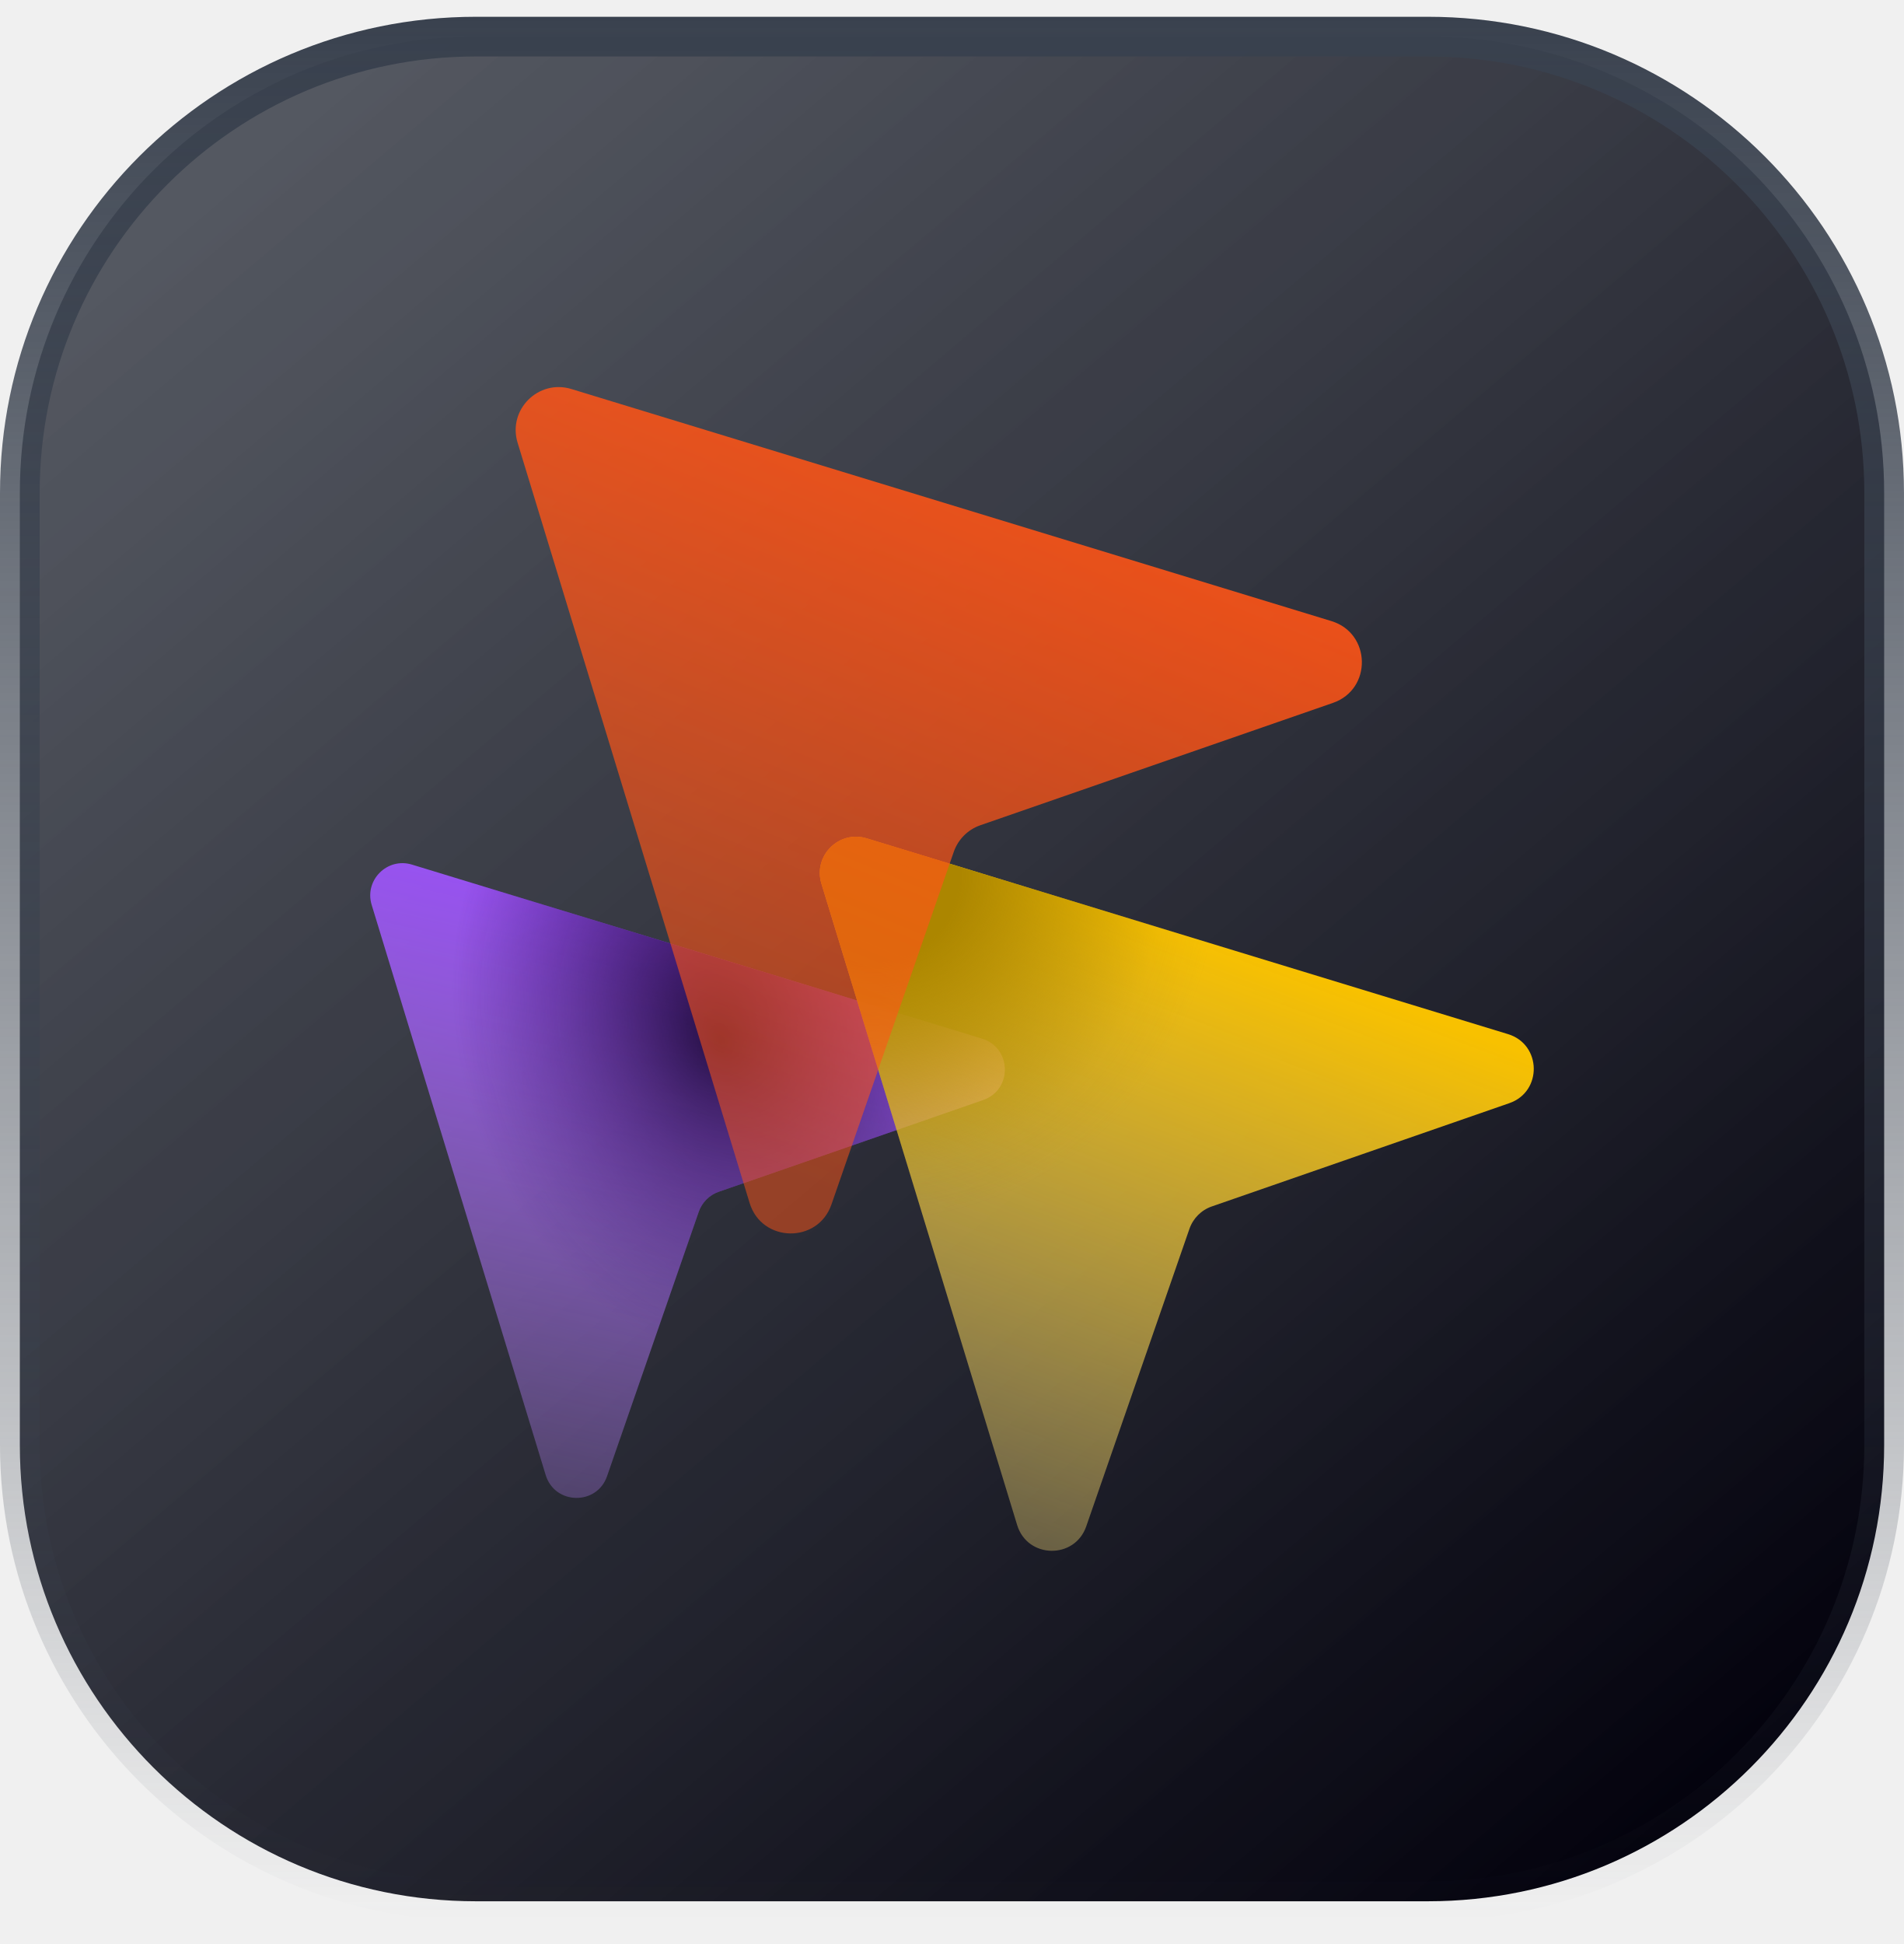
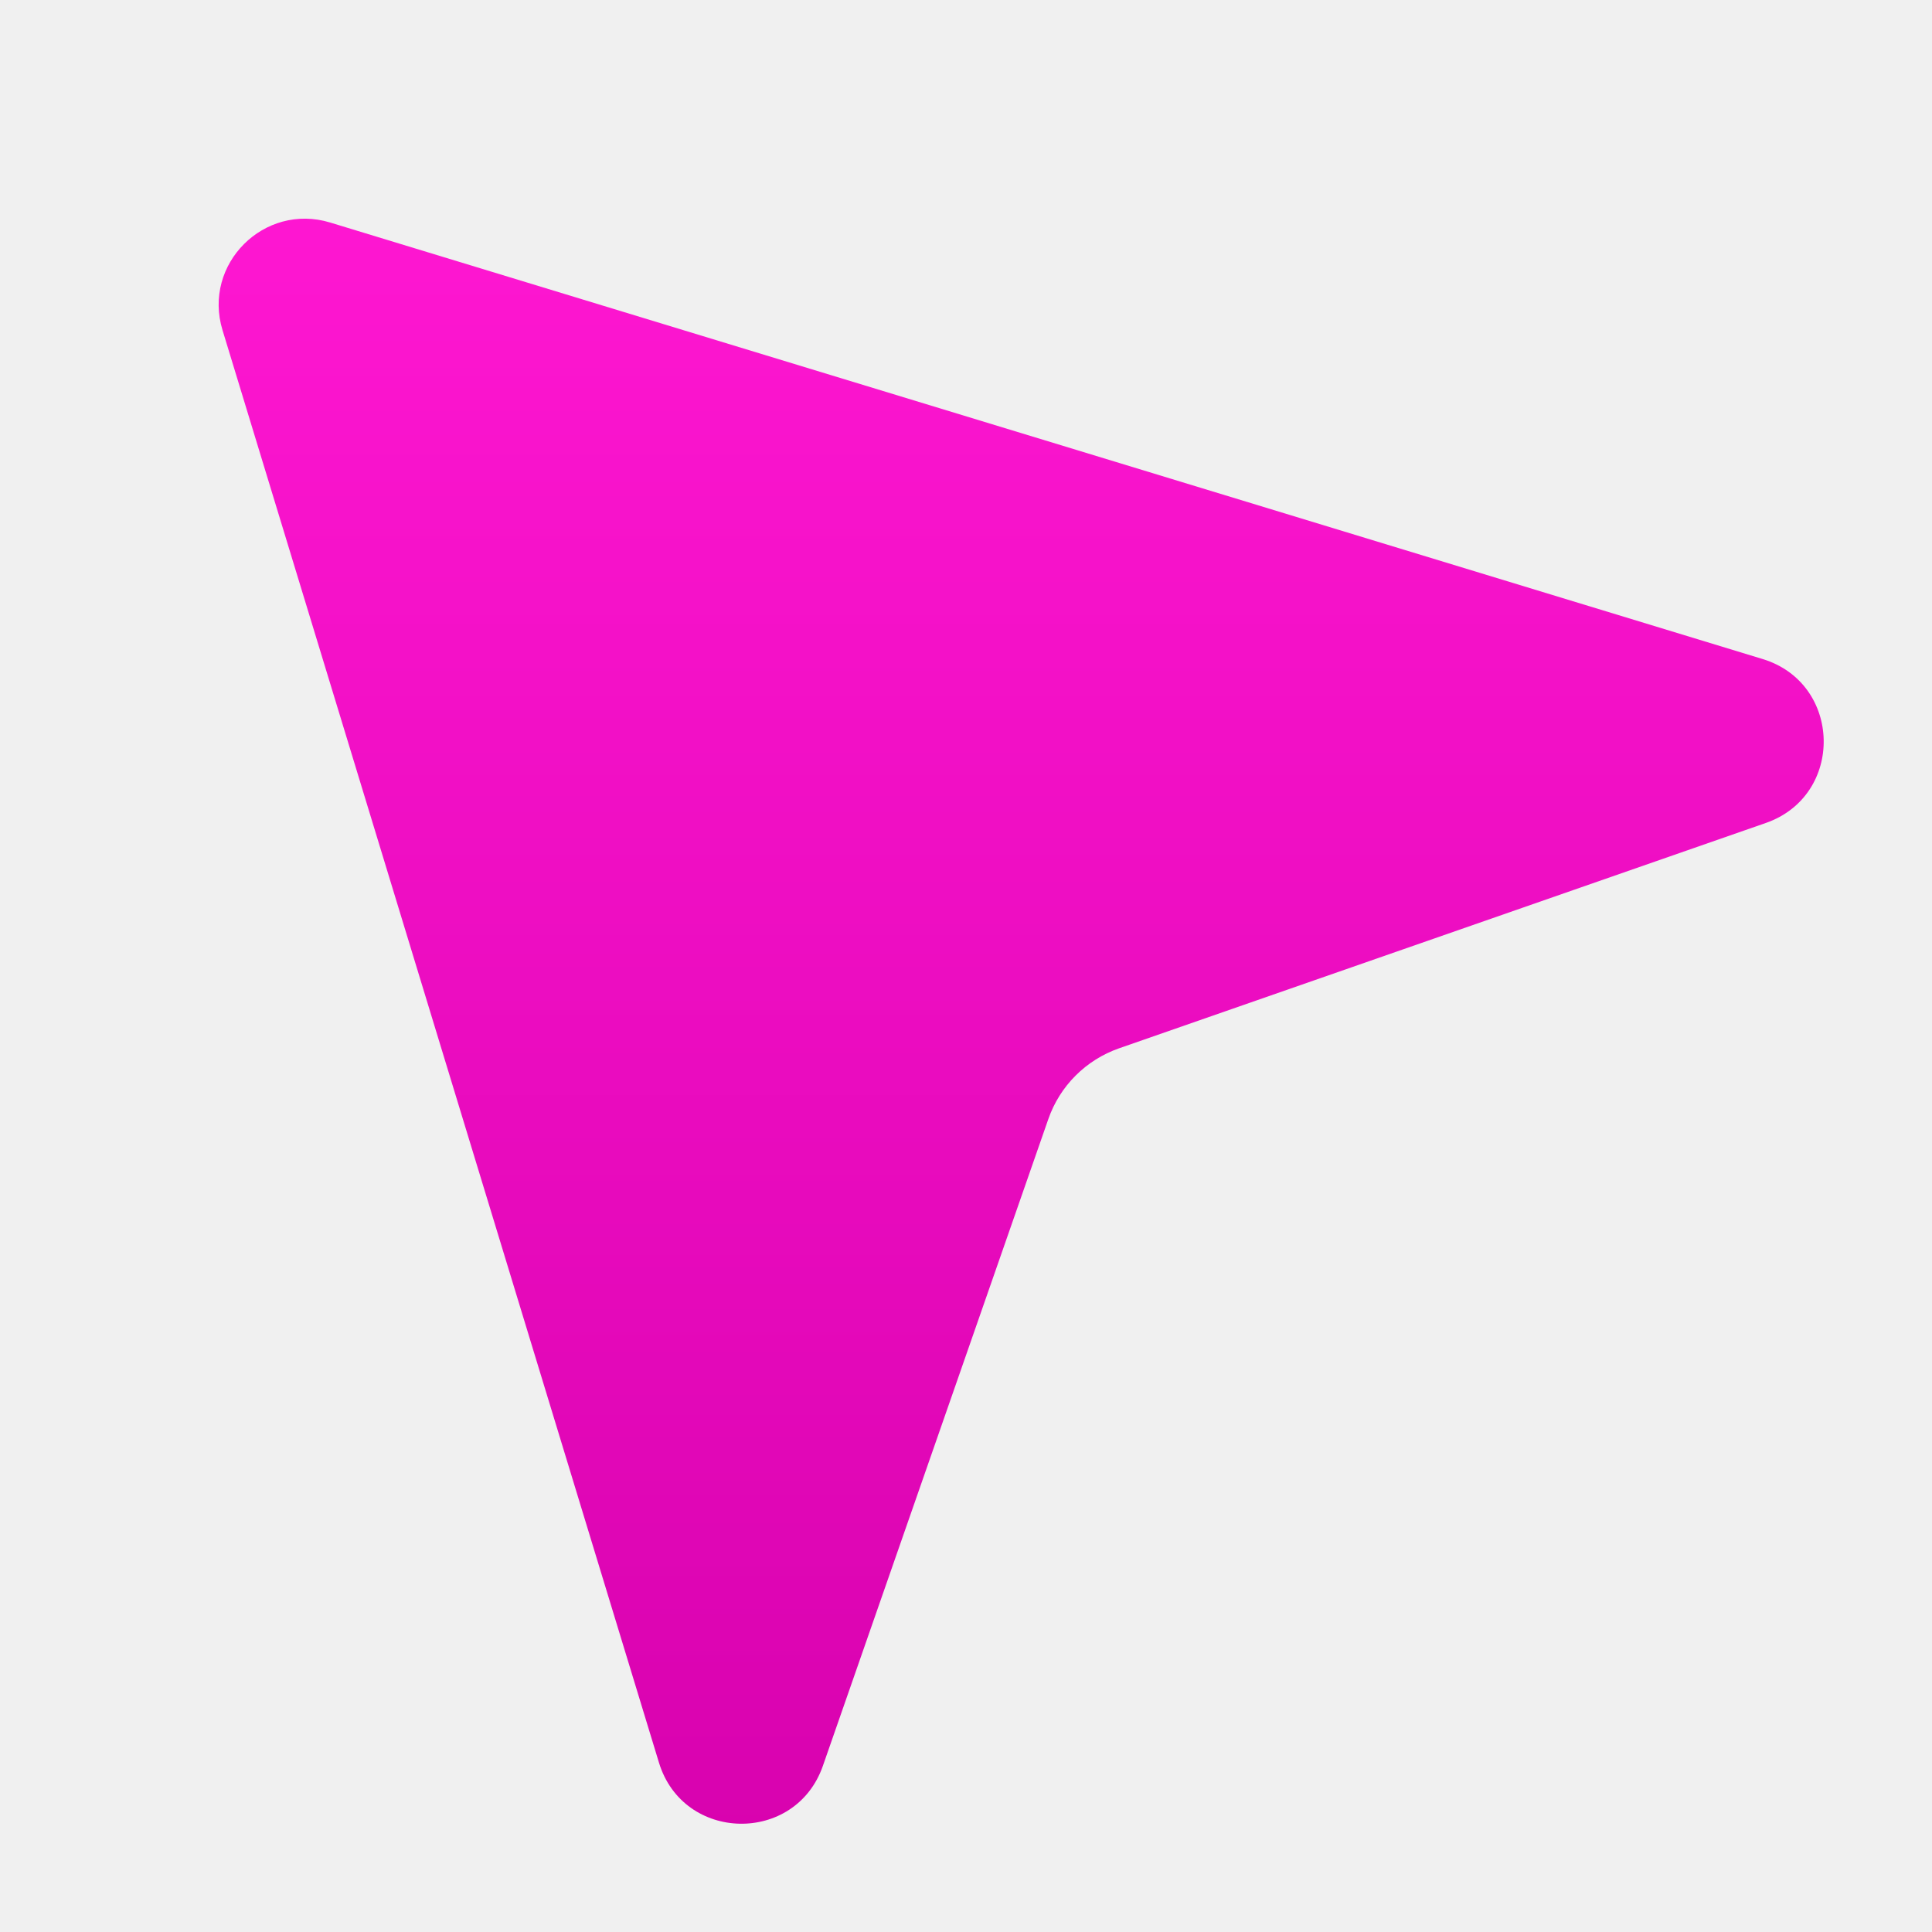
- <svg xmlns="http://www.w3.org/2000/svg" width="48" height="49" viewBox="0 0 48 49" fill="none">
-   <rect x="0.5" y="0.923" width="47" height="47" rx="11.5" fill="url(#paint0_linear_3711_3719)" />
-   <rect x="0.5" y="0.923" width="47" height="47" rx="11.5" stroke="url(#paint1_linear_3711_3719)" />
-   <g filter="url(#filter0_b_3711_3719)">
-     <path d="M13.757 37.18L9.37 22.809C9.18 22.186 9.763 21.603 10.386 21.793L24.757 26.18C25.51 26.41 25.53 27.469 24.786 27.727L18.119 30.04C17.884 30.122 17.699 30.307 17.617 30.542L15.304 37.209C15.046 37.953 13.987 37.933 13.757 37.18Z" fill="url(#paint2_linear_3711_3719)" />
-   </g>
-   <mask id="mask0_3711_3719" style="mask-type:alpha" maskUnits="userSpaceOnUse" x="9" y="21" width="17" height="17">
-     <path d="M13.757 37.18L9.37 22.809C9.18 22.186 9.763 21.603 10.386 21.793L24.757 26.18C25.51 26.41 25.53 27.469 24.786 27.727L18.119 30.04C17.884 30.122 17.699 30.307 17.617 30.542L15.304 37.209C15.046 37.953 13.987 37.933 13.757 37.18Z" fill="url(#paint3_linear_3711_3719)" />
-   </mask>
-   <g mask="url(#mask0_3711_3719)">
-     <ellipse cx="18.167" cy="26.256" rx="6.5" ry="8.5" transform="rotate(-19.3695 18.1666 26.2562)" fill="url(#paint4_radial_3711_3719)" />
-   </g>
-   <g filter="url(#filter1_b_3711_3719)">
-     <path d="M25.643 38.441L20.708 22.273C20.494 21.572 21.149 20.916 21.851 21.131L38.018 26.066C38.866 26.325 38.888 27.516 38.051 27.806L30.551 30.409C30.286 30.5 30.078 30.709 29.986 30.974L27.384 38.474C27.093 39.311 25.902 39.288 25.643 38.441Z" fill="url(#paint5_linear_3711_3719)" />
-   </g>
-   <mask id="mask1_3711_3719" style="mask-type:alpha" maskUnits="userSpaceOnUse" x="20" y="21" width="19" height="19">
-     <path d="M25.643 38.441L20.708 22.273C20.494 21.572 21.149 20.916 21.851 21.131L38.018 26.066C38.866 26.325 38.888 27.516 38.051 27.806L30.551 30.409C30.286 30.5 30.078 30.709 29.986 30.974L27.384 38.474C27.093 39.311 25.902 39.288 25.643 38.441Z" fill="white" />
-   </mask>
-   <g mask="url(#mask1_3711_3719)">
-     <circle cx="22" cy="22.09" r="8.667" fill="url(#paint6_radial_3711_3719)" />
-   </g>
-   <g filter="url(#filter2_b_3711_3719)">
-     <path d="M18.898 30.322L13.049 11.16C12.795 10.329 13.572 9.552 14.403 9.805L33.565 15.655C34.569 15.961 34.596 17.373 33.604 17.717L24.715 20.801C24.401 20.91 24.154 21.157 24.045 21.471L20.961 30.36C20.617 31.352 19.205 31.326 18.898 30.322Z" fill="url(#paint7_linear_3711_3719)" />
+ <svg xmlns="http://www.w3.org/2000/svg" width="28" height="28" viewBox="0 0 28 28" fill="none">
+   <g clip-path="url(#clip0_4274_2484)">
+     <path d="M9.55 25.545L3.225 4.785C2.933 3.828 3.828 2.934 4.785 3.225L25.545 9.551C26.701 9.903 26.734 11.529 25.592 11.927L16.218 15.193C15.738 15.361 15.36 15.738 15.193 16.219L11.926 25.592C11.528 26.734 9.902 26.702 9.55 25.545Z" fill="url(#paint0_linear_4274_2484)" />
  </g>
  <defs>
-     <filter id="filter0_b_3711_3719" x="8" y="20.423" width="18.667" height="18.667" filterUnits="userSpaceOnUse" color-interpolation-filters="sRGB">
-       <feFlood flood-opacity="0" result="BackgroundImageFix" />
-       <feGaussianBlur in="BackgroundImageFix" stdDeviation="0.667" />
-       <feComposite in2="SourceAlpha" operator="in" result="effect1_backgroundBlur_3711_3719" />
-       <feBlend mode="normal" in="SourceGraphic" in2="effect1_backgroundBlur_3711_3719" result="shape" />
-     </filter>
-     <filter id="filter1_b_3711_3719" x="18" y="18.423" width="23.333" height="23.333" filterUnits="userSpaceOnUse" color-interpolation-filters="sRGB">
-       <feFlood flood-opacity="0" result="BackgroundImageFix" />
-       <feGaussianBlur in="BackgroundImageFix" stdDeviation="1.333" />
-       <feComposite in2="SourceAlpha" operator="in" result="effect1_backgroundBlur_3711_3719" />
-       <feBlend mode="normal" in="SourceGraphic" in2="effect1_backgroundBlur_3711_3719" result="shape" />
-     </filter>
-     <filter id="filter2_b_3711_3719" x="10.333" y="7.09" width="26.667" height="26.667" filterUnits="userSpaceOnUse" color-interpolation-filters="sRGB">
-       <feFlood flood-opacity="0" result="BackgroundImageFix" />
-       <feGaussianBlur in="BackgroundImageFix" stdDeviation="1.333" />
-       <feComposite in2="SourceAlpha" operator="in" result="effect1_backgroundBlur_3711_3719" />
-       <feBlend mode="normal" in="SourceGraphic" in2="effect1_backgroundBlur_3711_3719" result="shape" />
-     </filter>
-     <linearGradient id="paint0_linear_3711_3719" x1="7.077" y1="3.5" x2="42.769" y2="45.654" gradientUnits="userSpaceOnUse">
-       <stop stop-color="#202531" stop-opacity="0.75" />
-       <stop offset="1" stop-color="#03020D" />
+     <linearGradient id="paint0_linear_4274_2484" x1="15.874" y1="2.542" x2="15.874" y2="29.208" gradientUnits="userSpaceOnUse">
+       <stop stop-color="#FF17D2" />
+       <stop offset="1" stop-color="#D400AB" />
    </linearGradient>
-     <linearGradient id="paint1_linear_3711_3719" x1="24" y1="0.423" x2="24" y2="48.423" gradientUnits="userSpaceOnUse">
-       <stop stop-color="#39414E" />
-       <stop offset="1" stop-color="#39414E" stop-opacity="0" />
-     </linearGradient>
-     <linearGradient id="paint2_linear_3711_3719" x1="19.167" y1="23.069" x2="15.595" y2="38.901" gradientUnits="userSpaceOnUse">
-       <stop stop-color="#9951F5" />
-       <stop offset="1" stop-color="#B986F8" stop-opacity="0.25" />
-     </linearGradient>
-     <linearGradient id="paint3_linear_3711_3719" x1="19.167" y1="23.069" x2="15.595" y2="38.901" gradientUnits="userSpaceOnUse">
-       <stop stop-color="#9951F5" />
-       <stop offset="1" stop-color="#B986F8" stop-opacity="0.25" />
-     </linearGradient>
-     <radialGradient id="paint4_radial_3711_3719" cx="0" cy="0" r="1" gradientUnits="userSpaceOnUse" gradientTransform="translate(18.1666 26.2562) rotate(90) scale(8.5 6.5)">
-       <stop stop-color="#130228" />
-       <stop offset="1" stop-color="#2D055E" stop-opacity="0" />
-     </radialGradient>
-     <linearGradient id="paint5_linear_3711_3719" x1="22.317" y1="37.439" x2="28.581" y2="20.687" gradientUnits="userSpaceOnUse">
-       <stop stop-color="#FFE27C" stop-opacity="0.35" />
-       <stop offset="0.887" stop-color="#F8C100" />
-     </linearGradient>
-     <radialGradient id="paint6_radial_3711_3719" cx="0" cy="0" r="1" gradientUnits="userSpaceOnUse" gradientTransform="translate(22 22.0895) rotate(90) scale(8.66667)">
-       <stop offset="0.25" stop-color="#AC8600" />
-       <stop offset="0.845" stop-color="#AC8600" stop-opacity="0.1" />
-       <stop offset="1" stop-color="#AC8600" stop-opacity="0" />
-     </radialGradient>
-     <linearGradient id="paint7_linear_3711_3719" x1="14.333" y1="27.421" x2="22.981" y2="6.371" gradientUnits="userSpaceOnUse">
-       <stop stop-color="#FF5416" stop-opacity="0.5" />
-       <stop offset="1" stop-color="#FF5416" />
-     </linearGradient>
+     <clipPath id="clip0_4274_2484">
+       <rect width="26.667" height="26.667" fill="white" transform="translate(0.666016 0.666626)" />
+     </clipPath>
  </defs>
</svg>
